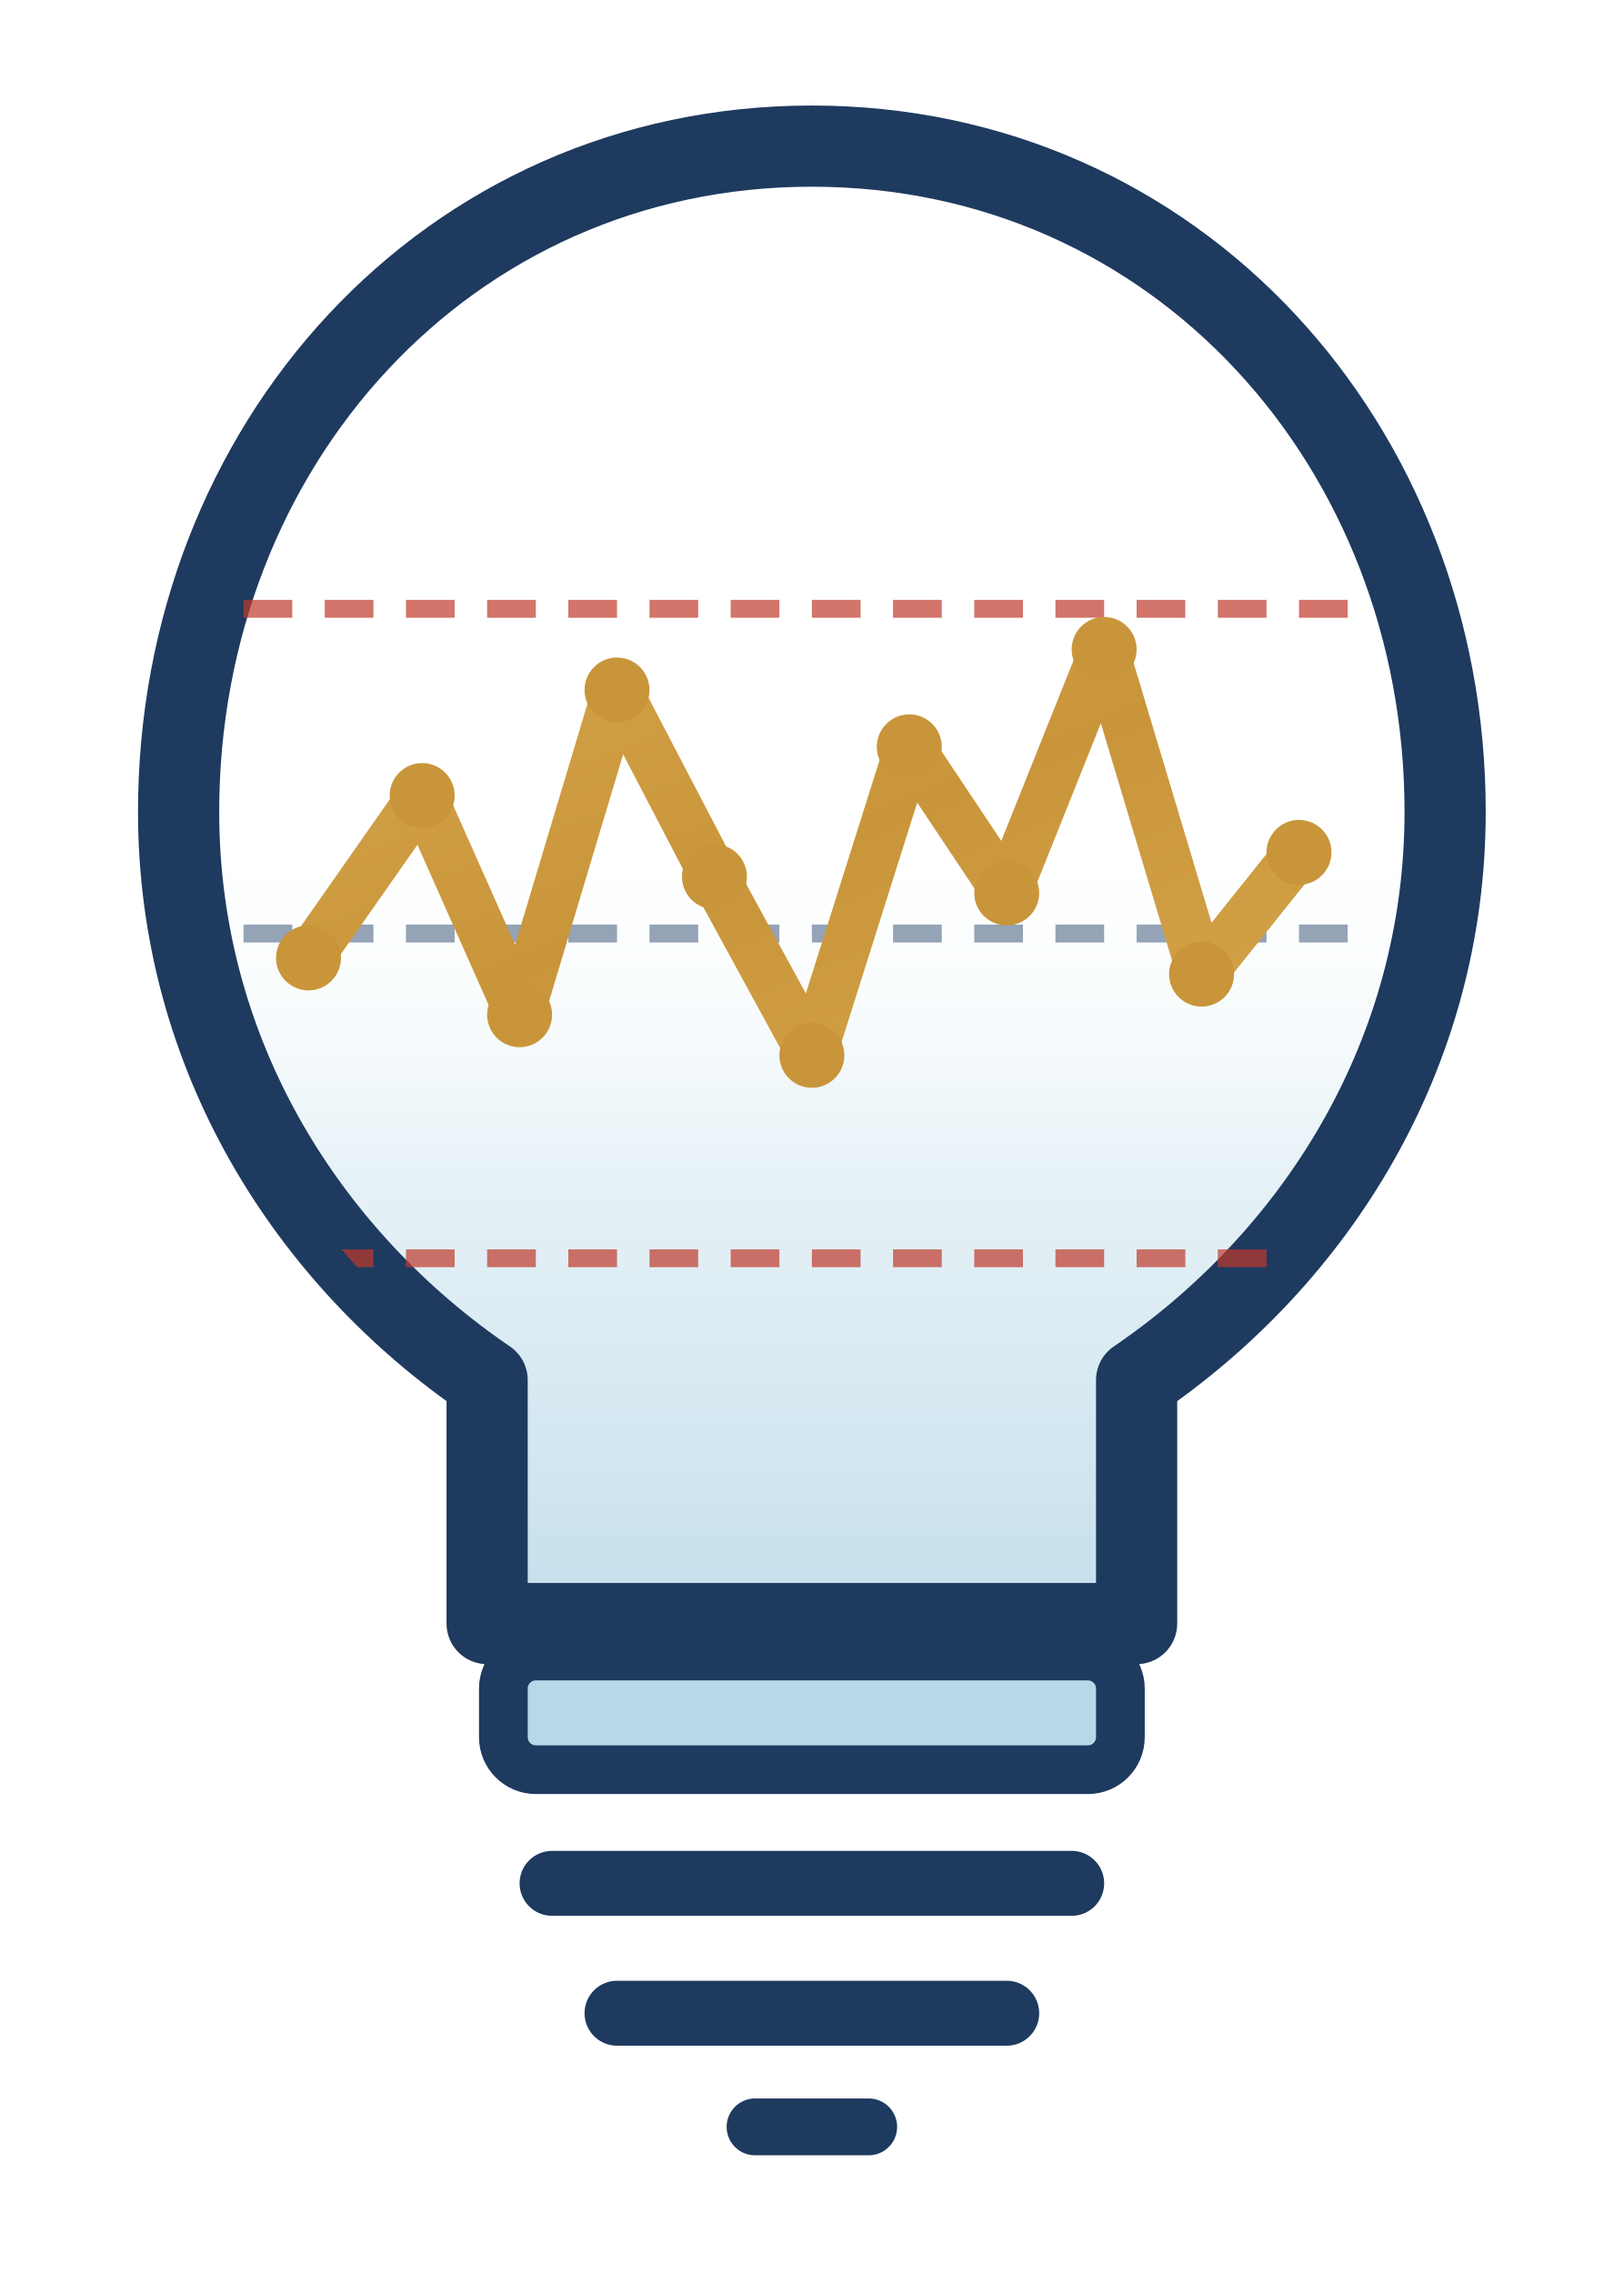
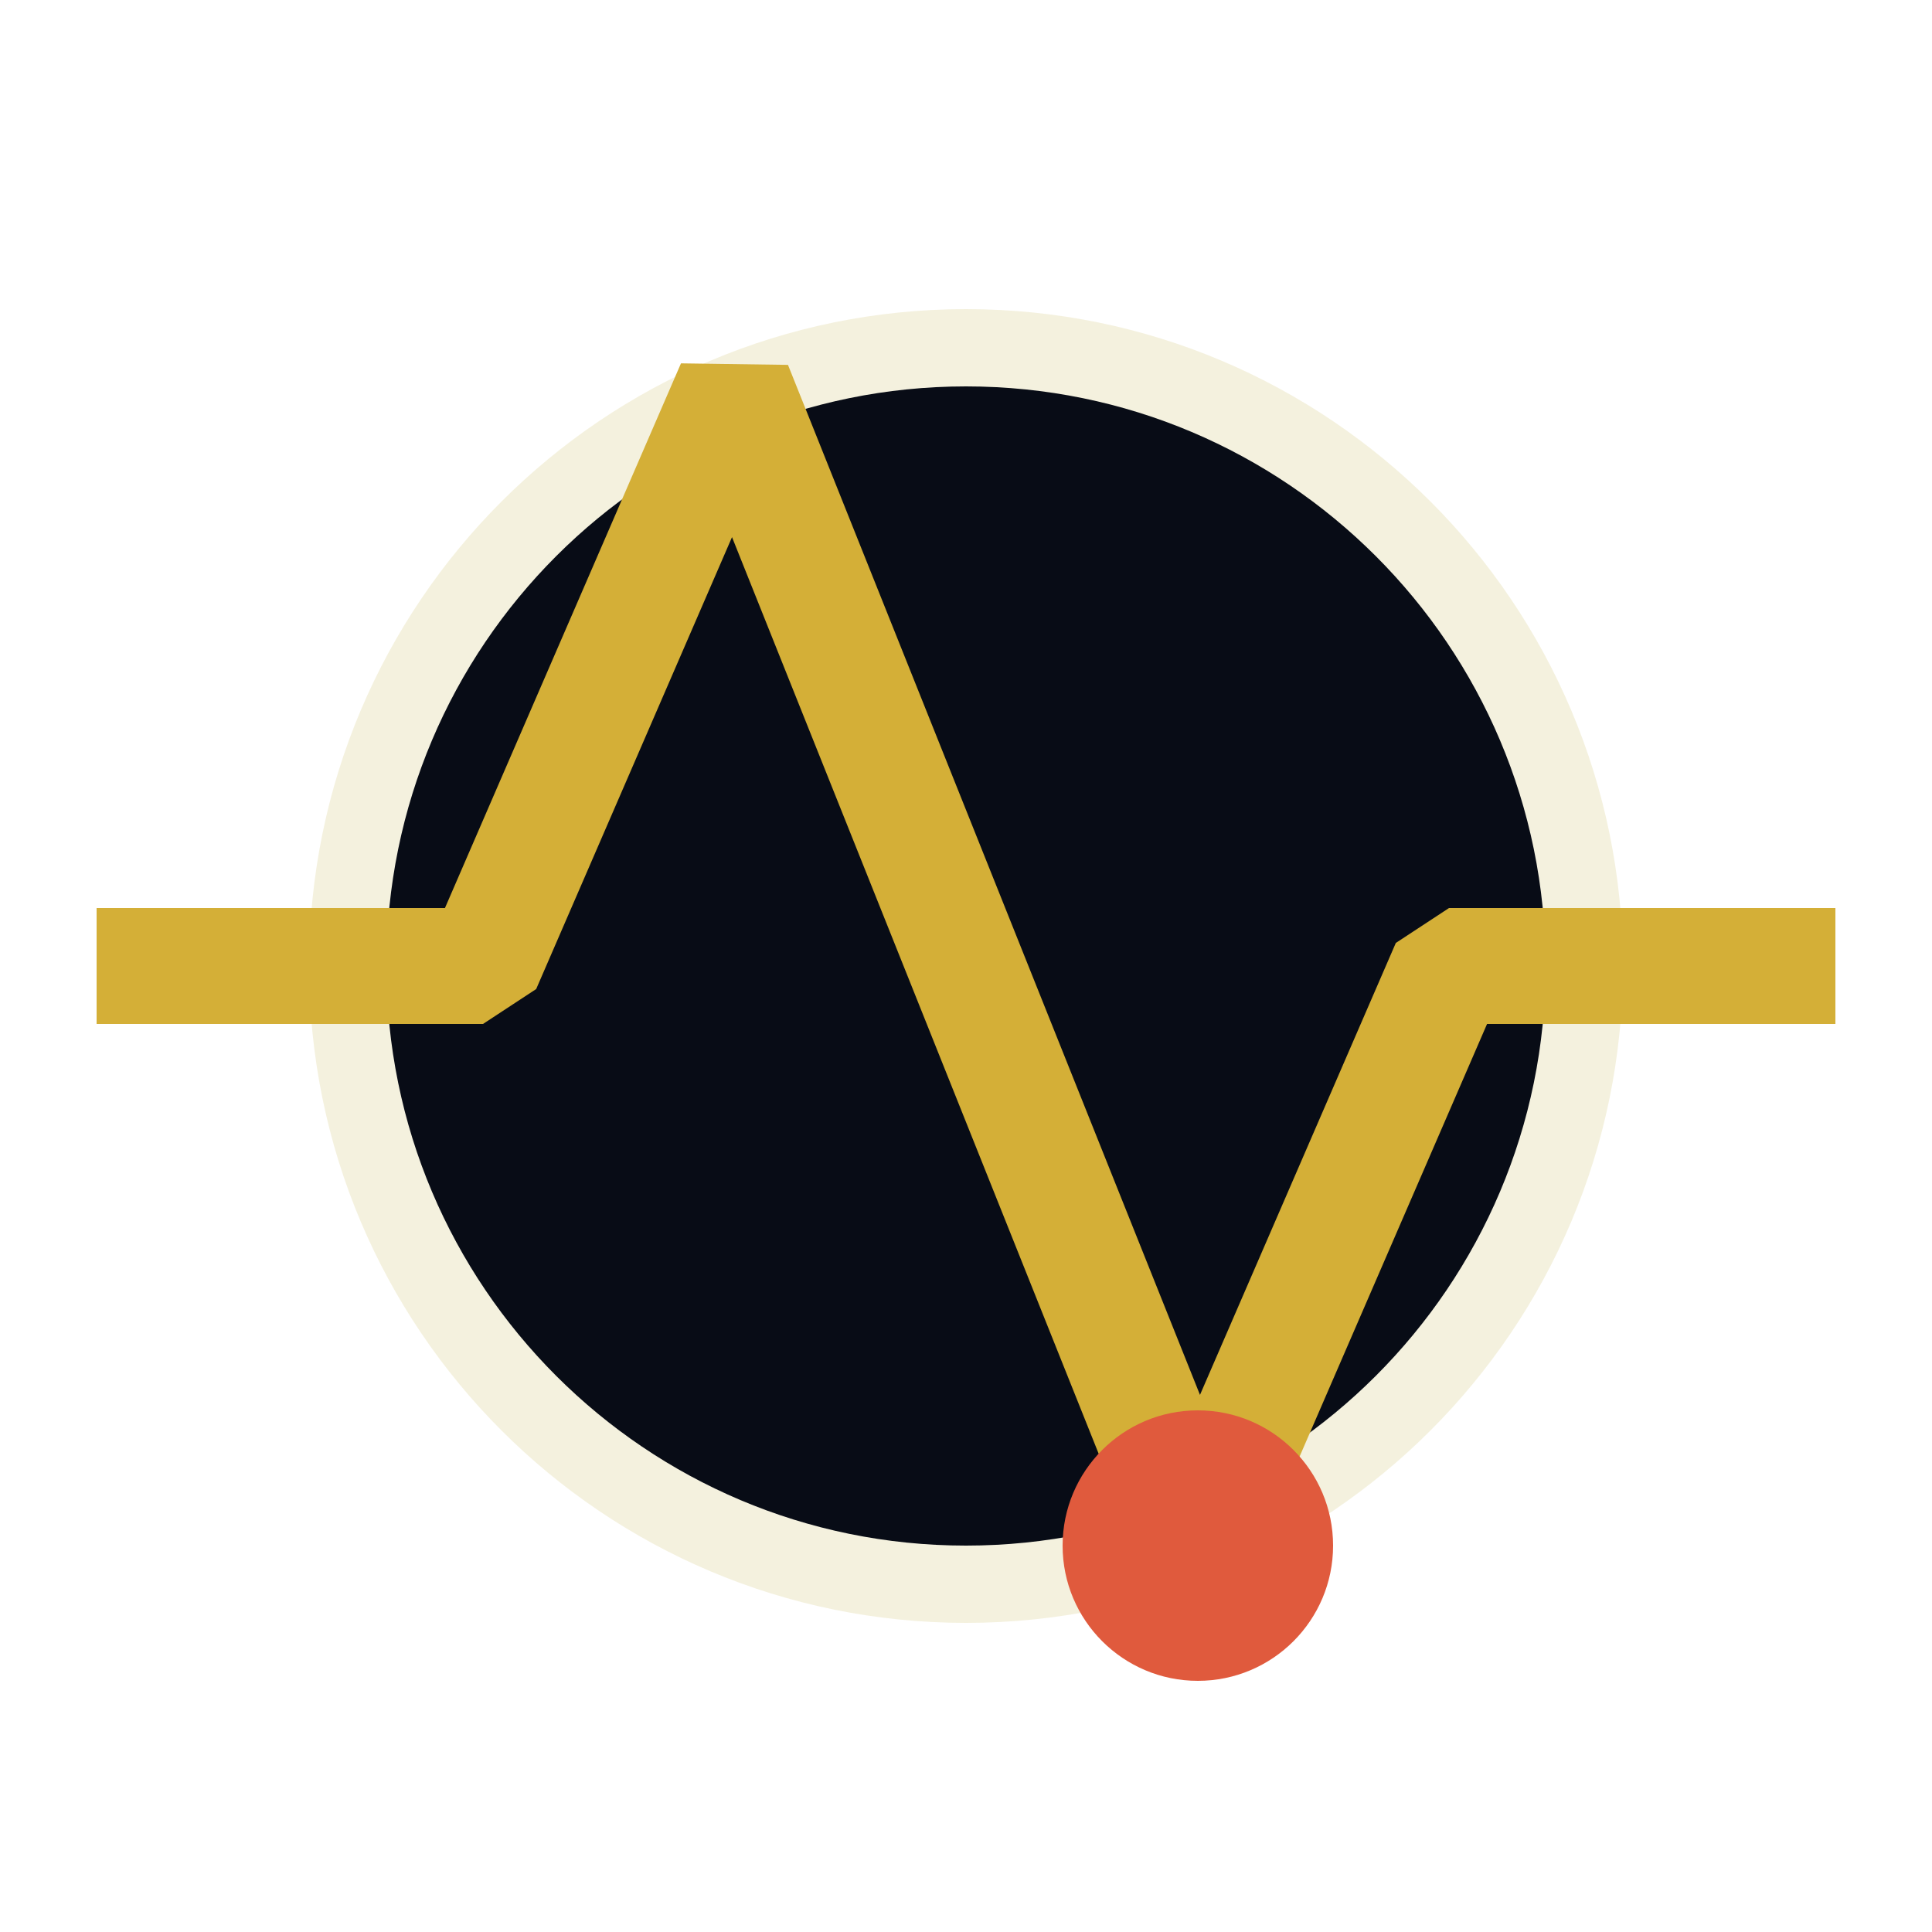
- <svg xmlns="http://www.w3.org/2000/svg" viewBox="0 0 200 280" width="200" height="280">
-   <defs>
-     <linearGradient id="bulbFill" x1="0" y1="0" x2="0" y2="1">
-       <stop offset="0%" stop-color="#ffffff" stop-opacity="0" />
-       <stop offset="45%" stop-color="#ffffff" stop-opacity="0" />
-       <stop offset="70%" stop-color="#d4e8f0" stop-opacity="0.6" />
-       <stop offset="100%" stop-color="#b8d8e8" stop-opacity="0.85" />
-     </linearGradient>
-     <linearGradient id="lineGold" x1="0" y1="0" x2="1" y2="1">
-       <stop offset="0%" stop-color="#d4a44a" />
-       <stop offset="50%" stop-color="#c9953a" />
-       <stop offset="100%" stop-color="#d4a44a" />
-     </linearGradient>
-     <clipPath id="bulbClip">
-       <path d="M100,18 C55,18 22,55 22,100 C22,130 38,155 60,170 L60,200 L140,200 L140,170 C162,155 178,130 178,100 C178,55 145,18 100,18 Z" />
-     </clipPath>
-   </defs>
-   <path d="M100,18 C55,18 22,55 22,100 C22,130 38,155 60,170 L60,200 L140,200 L140,170 C162,155 178,130 178,100 C178,55 145,18 100,18 Z" fill="url(#bulbFill)" stroke="#1e3a5f" stroke-width="10" stroke-linejoin="round" />
-   <g clip-path="url(#bulbClip)">
-     <line x1="30" y1="75" x2="170" y2="75" stroke="#c0392b" stroke-width="2.2" stroke-dasharray="6,4" stroke-opacity="0.7" />
-     <line x1="30" y1="115" x2="170" y2="115" stroke="#2c4a6e" stroke-width="2.2" stroke-dasharray="6,4" stroke-opacity="0.5" />
-     <line x1="30" y1="155" x2="170" y2="155" stroke="#c0392b" stroke-width="2.2" stroke-dasharray="6,4" stroke-opacity="0.7" />
-     <polyline points="38,118 52,98 64,125 76,85 88,108 100,130 112,92 124,110 136,80 148,120 160,105" fill="none" stroke="url(#lineGold)" stroke-width="6" stroke-linecap="round" stroke-linejoin="round" />
-     <g fill="#c9953a">
-       <circle cx="38" cy="118" r="4" />
-       <circle cx="52" cy="98" r="4" />
-       <circle cx="64" cy="125" r="4" />
-       <circle cx="76" cy="85" r="4" />
-       <circle cx="88" cy="108" r="4" />
-       <circle cx="100" cy="130" r="4" />
-       <circle cx="112" cy="92" r="4" />
-       <circle cx="124" cy="110" r="4" />
-       <circle cx="136" cy="80" r="4" />
-       <circle cx="148" cy="120" r="4" />
-       <circle cx="160" cy="105" r="4" />
-     </g>
-   </g>
-   <rect x="62" y="204" width="76" height="14" rx="4" fill="#b8d8e8" stroke="#1e3a5f" stroke-width="6" />
-   <line x1="68" y1="232" x2="132" y2="232" stroke="#1e3a5f" stroke-width="8" stroke-linecap="round" />
-   <line x1="76" y1="248" x2="124" y2="248" stroke="#1e3a5f" stroke-width="8" stroke-linecap="round" />
-   <line x1="93" y1="262" x2="107" y2="262" stroke="#1e3a5f" stroke-width="7" stroke-linecap="round" />
+ <svg xmlns="http://www.w3.org/2000/svg" viewBox="0 0 100 100" fill="none">
+   <circle cx="50" cy="50" r="32" fill="#080C16" stroke="#F4F1DE" stroke-width="4" />
+   <path d="M 5 50 L 25 50 L 38 20 L 62 80 L 75 50 L 95 50" stroke="#D4AF37" stroke-width="6" stroke-linejoin="bevel" fill="none" />
+   <circle cx="62" cy="80" r="7" fill="#E05A3D" />
</svg>
